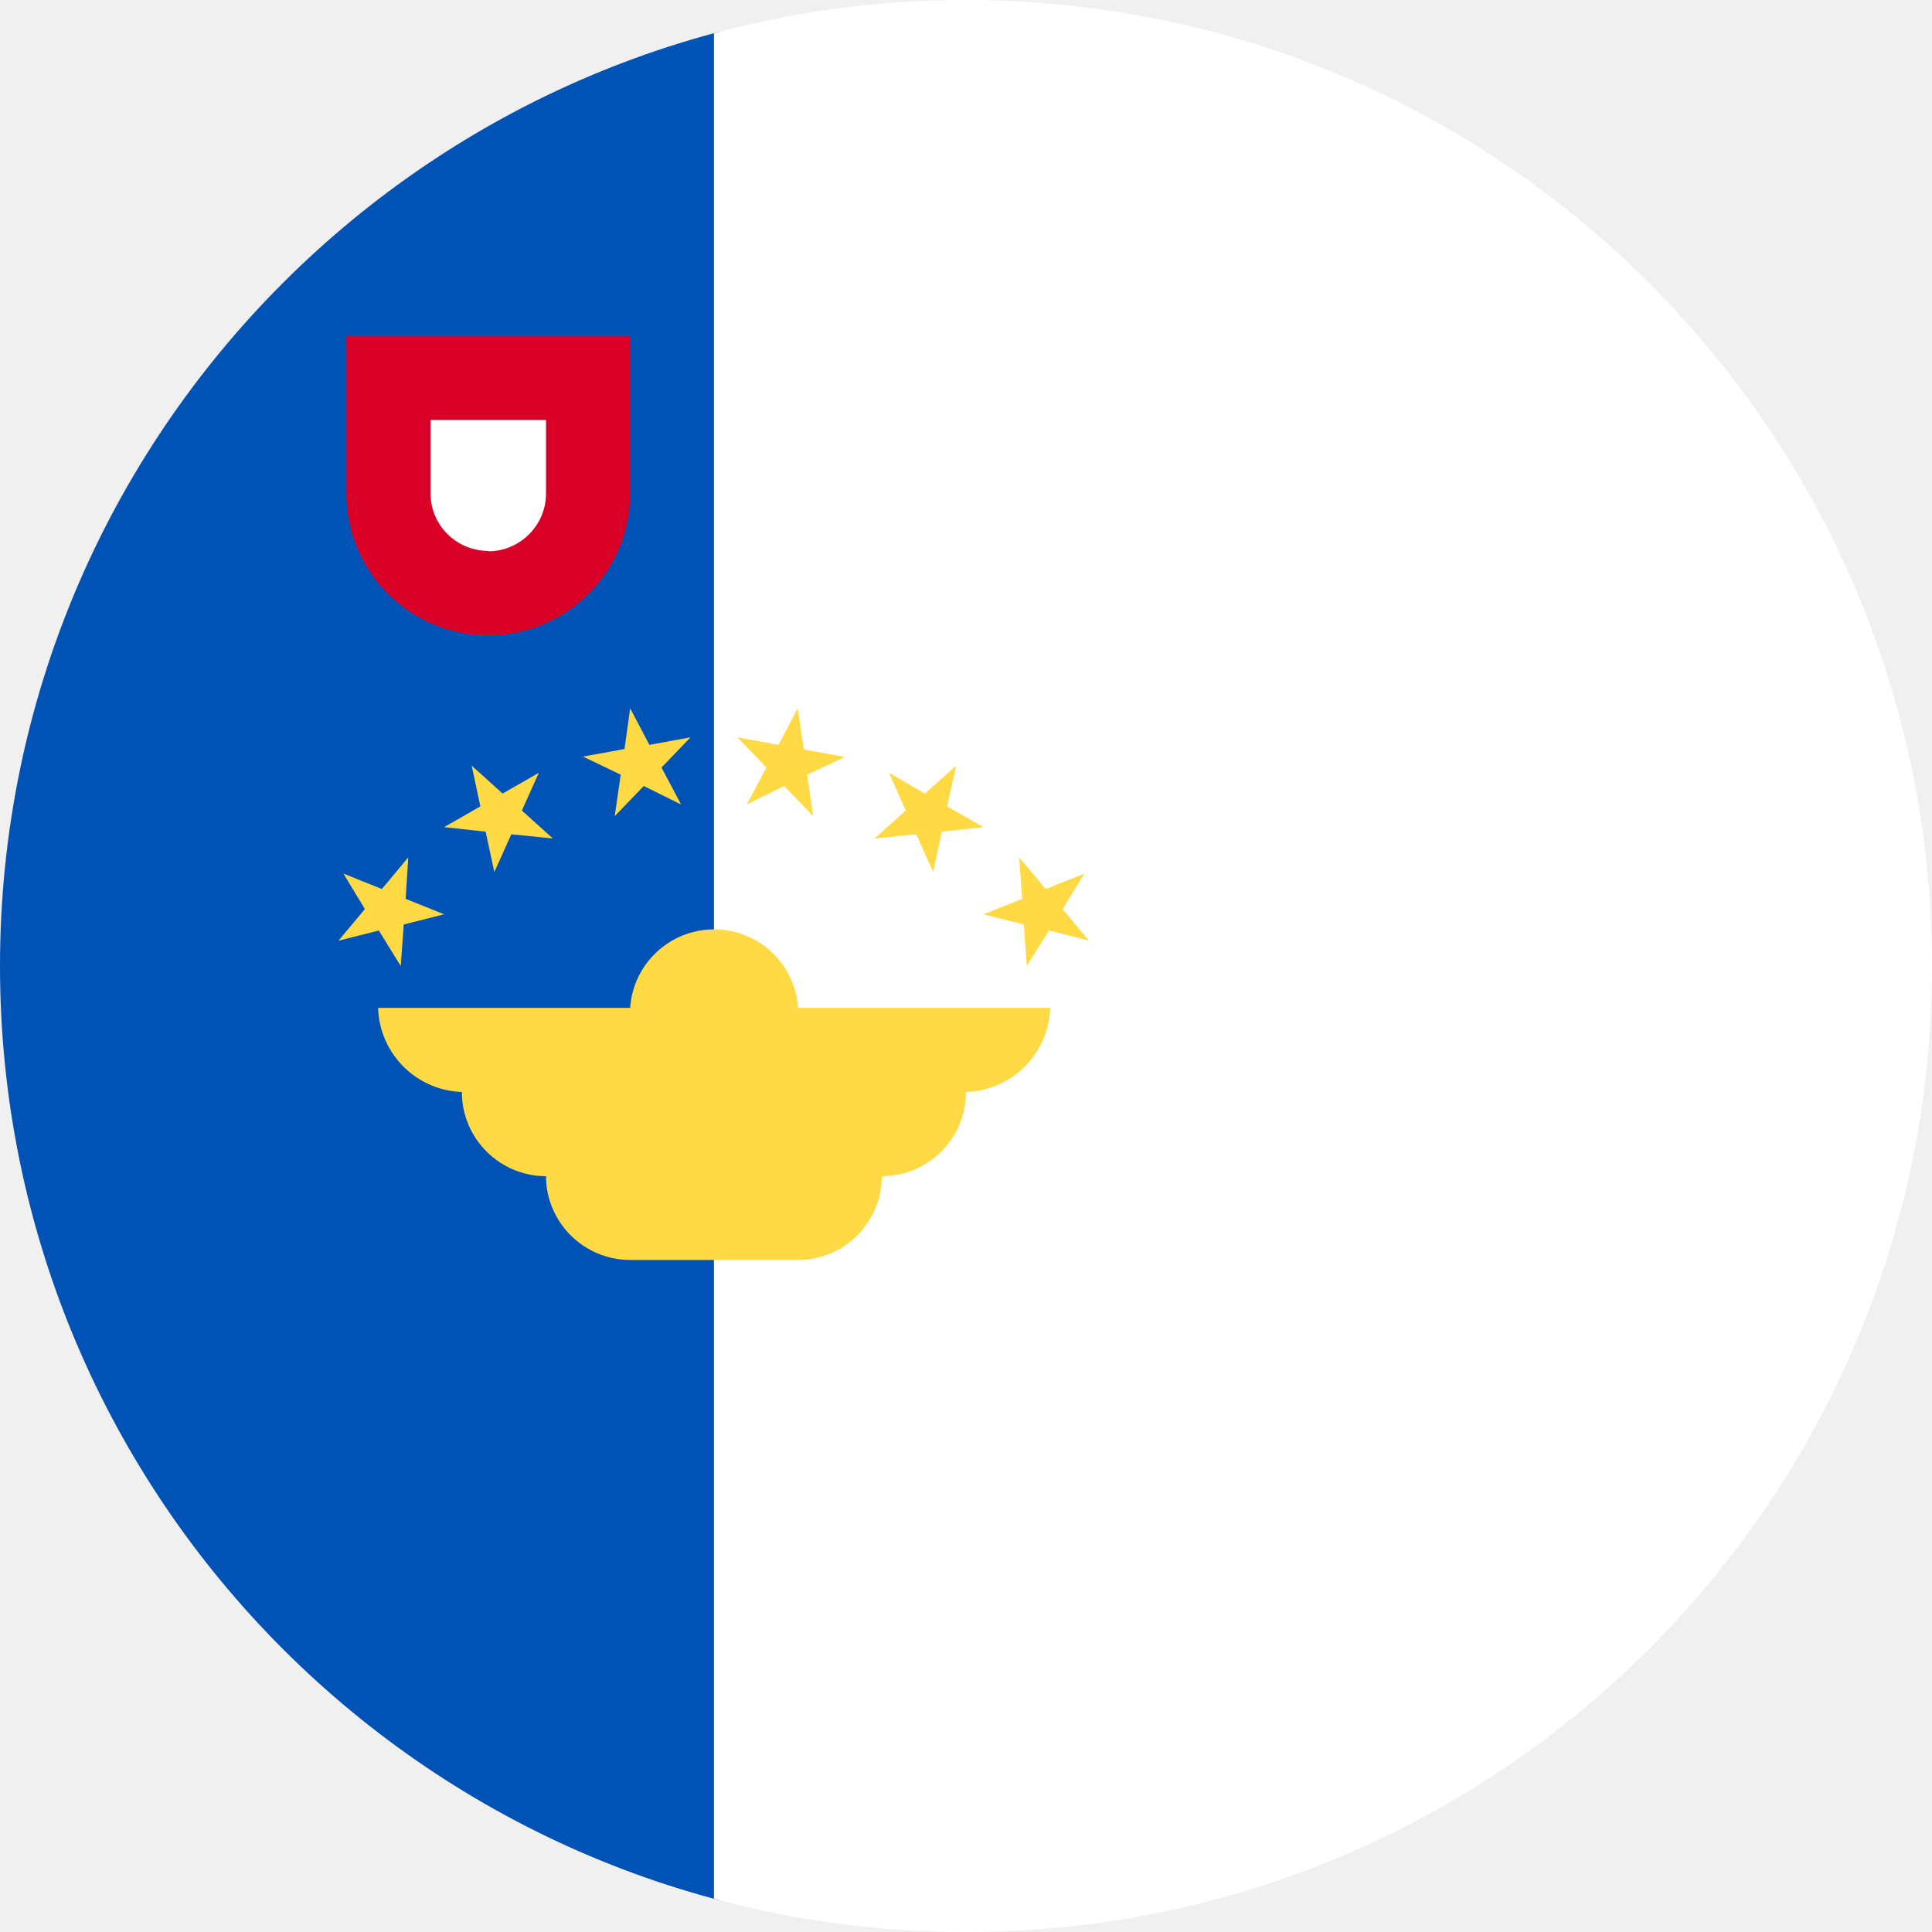
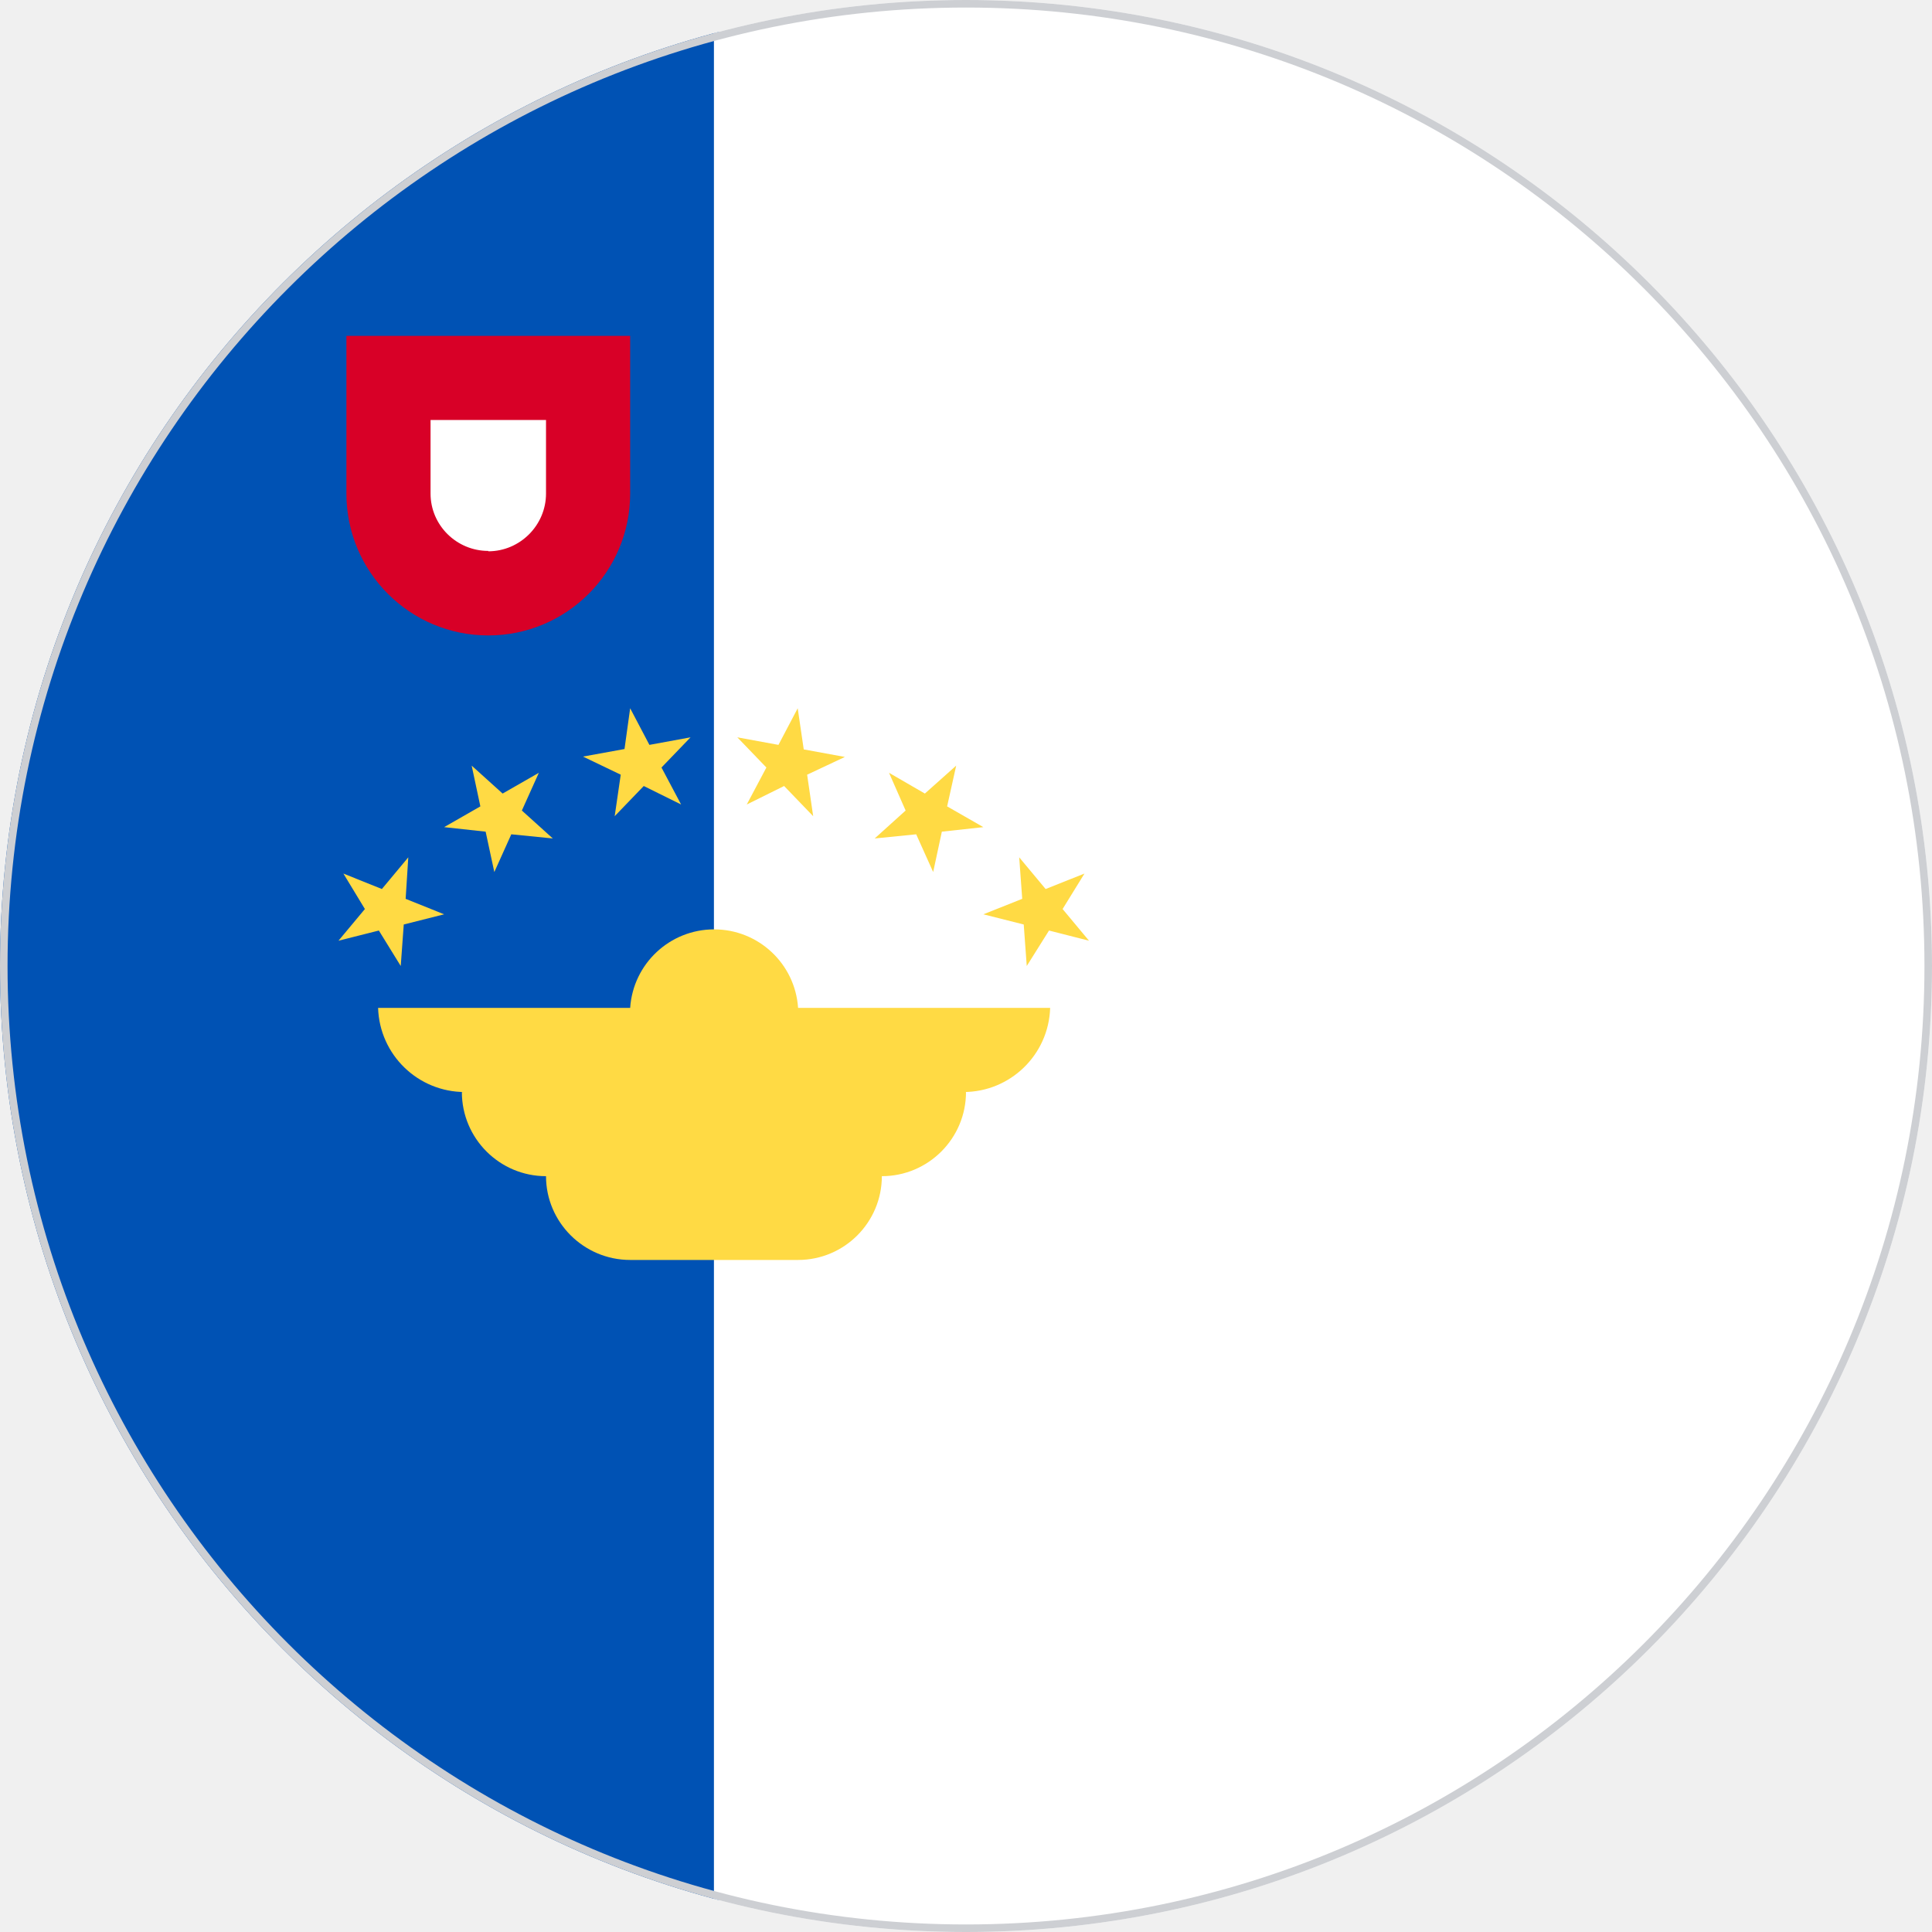
<svg xmlns="http://www.w3.org/2000/svg" width="512" height="512" viewBox="0 0 512 512">
  <defs>
    <clipPath id="c">
      <circle cx="256" cy="256" r="256" />
    </clipPath>
  </defs>
  <g clip-path="url(#c)">
    <path fill="#0052B4" d="M0 512h189.2l41.4-256L189.2 0H0z" />
    <path fill="#FFFFFF" d="M189.2 0H512v512H189.2z" />
    <path fill="#D80027" d="M91.8 89v41.8a37.6 37.6 0 1 0 75.2 0V89z" />
    <path fill="#FFFFFF" d="M129.4 146c-8.4 0-15.3-6.8-15.3-15.2v-19.5h30.6v19.5c0 8.4-6.9 15.3-15.3 15.3z" />
    <path fill="#FFDA44" d="M278.3 267.1h-66.8a22.3 22.3 0 0 0-44.5 0h-66.8a23 23 0 0 0 23 22.3h-.8c0 12.3 10 22.3 22.3 22.3 0 12.2 10 22.2 22.3 22.2h44.5c12.3 0 22.2-10 22.2-22.2 12.3 0 22.3-10 22.3-22.3h-.7a23 23 0 0 0 23-22.3zm9.1-35.6-5.8 9.4 7 8.4-10.6-2.7-5.9 9.4-.8-11-10.7-2.7 10.3-4.1-.8-11 7 8.4zm-34-28.6-2.4 10.8 9.6 5.5-11 1.2-2.3 10.7-4.5-10-11 1.1 8.2-7.4-4.4-10 9.5 5.5zm-42-15.2 1.6 10.9 10.9 2-10 4.7 1.6 11-7.7-8-9.9 4.9 5.2-9.8-7.7-8 10.9 2zm-44.4 0 5.1 9.7 10.9-2-7.7 8 5.2 9.8-9.9-4.9-7.7 8 1.6-11-10-4.8 11-2zm-42 15.2 8.2 7.4 9.6-5.5-4.5 10 8.2 7.4-11-1.1-4.5 10-2.3-10.7-11-1.2 9.6-5.5zm-34 28.6 10.2 4.1 7-8.4-.7 11 10.2 4.1L107 245l-.8 11-5.8-9.4-10.7 2.7 7-8.4z" />
+     <circle cx="256" cy="256" r="256" fill="none" stroke="#cdcfd3" stroke-width="4" />
  </g>
</svg>
